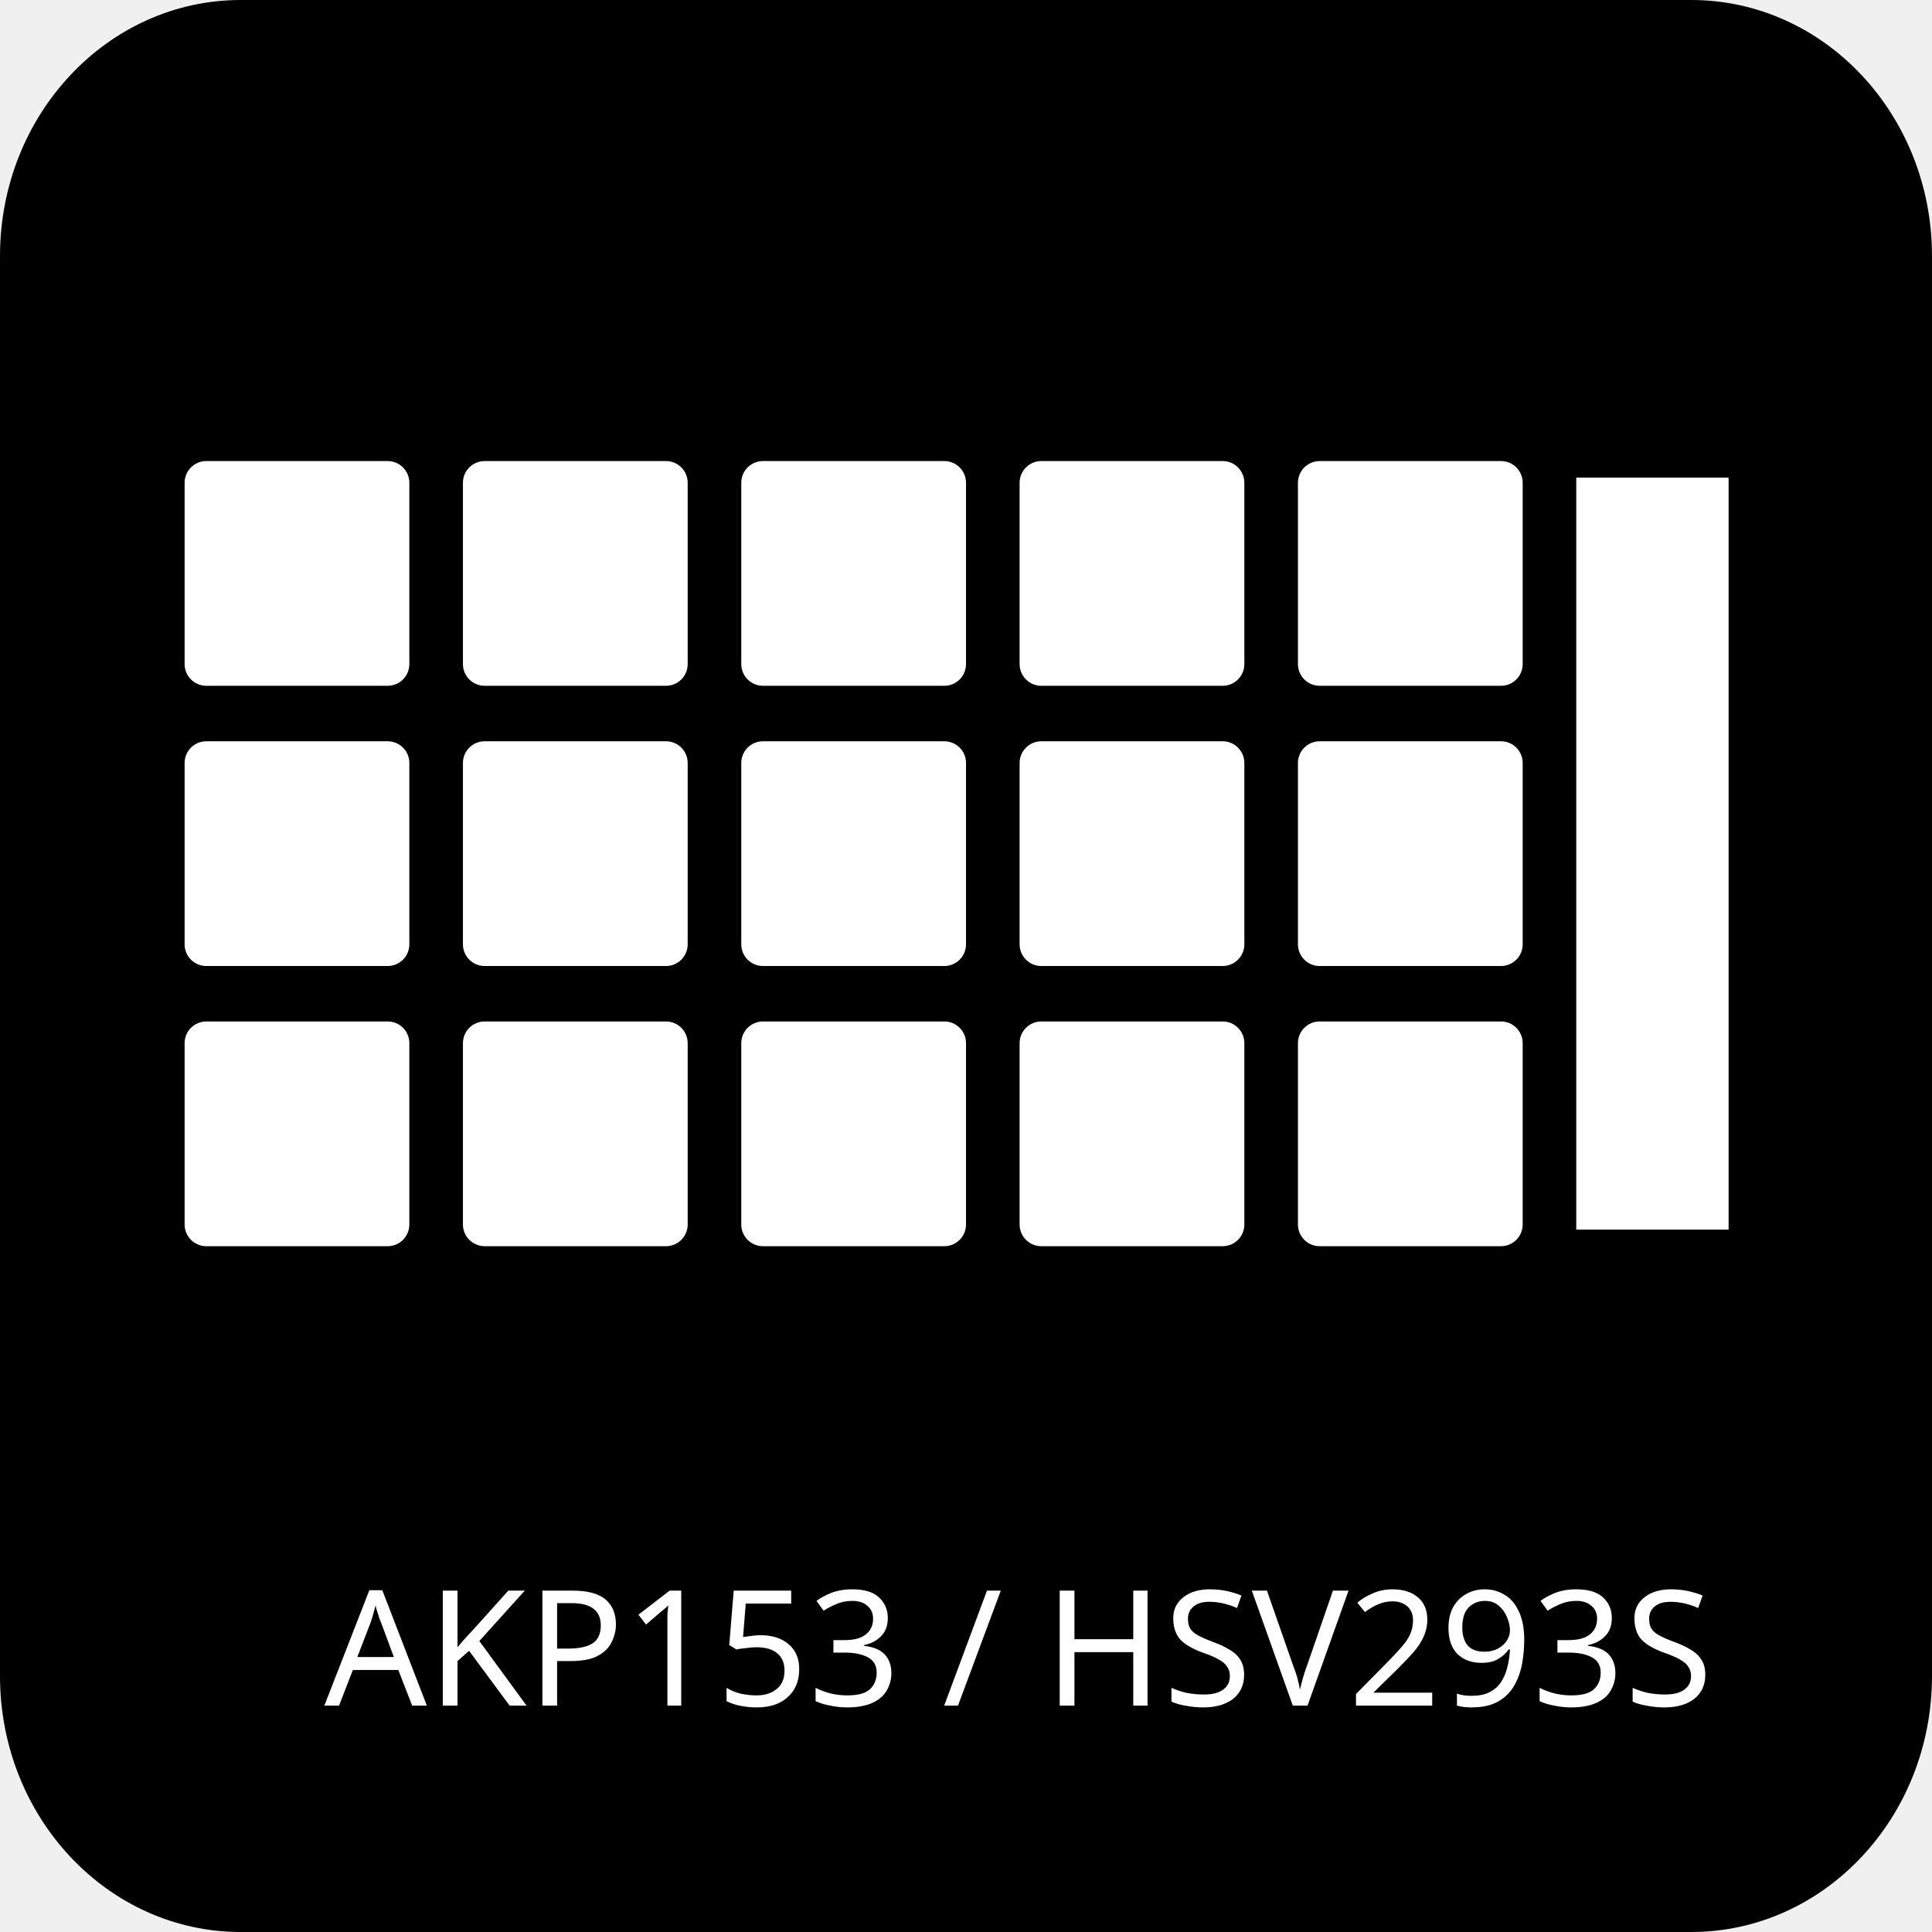
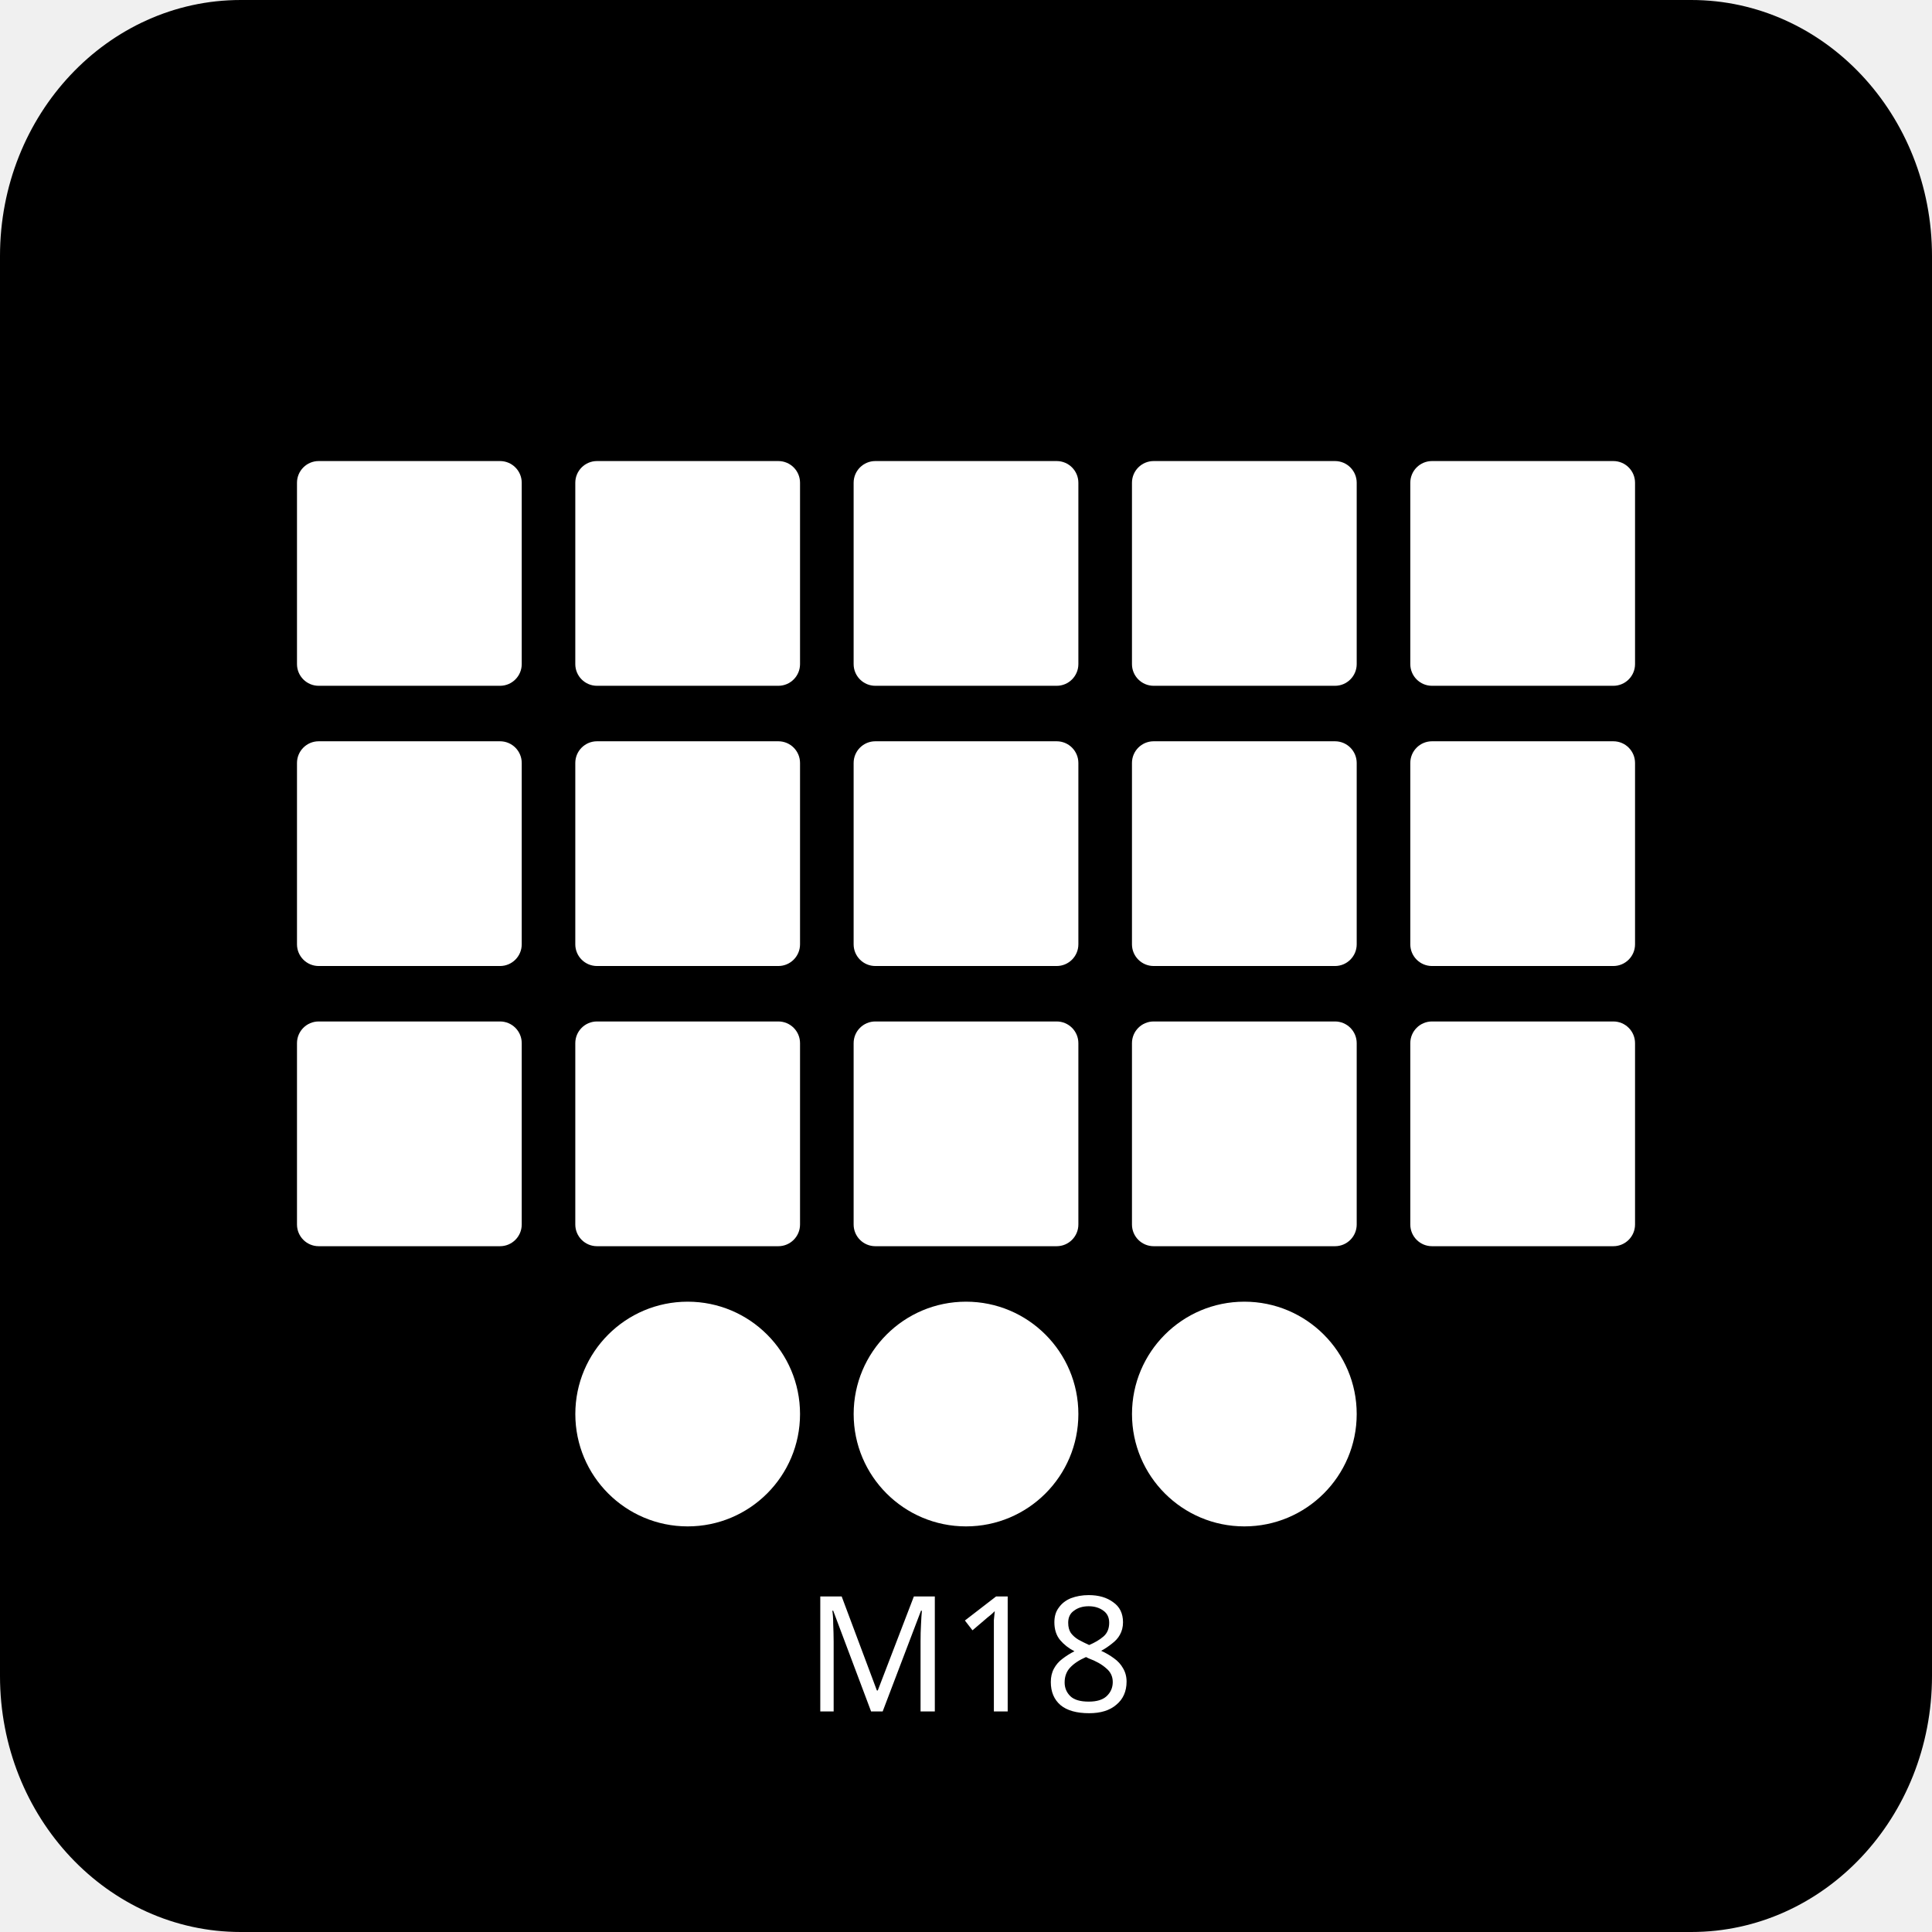
<svg xmlns="http://www.w3.org/2000/svg" width="256" height="256" viewBox="0 0 67.733 67.733" version="1.1" id="svg1">
  <defs id="defs1" />
  <g id="layer1">
    <rect style="fill:#000000;stroke-width:0.461" id="rect2" width="67.733" height="67.733" x="0" y="0" rx="8.44" ry="8.976" />
-     <rect style="fill:#ffffff;stroke-width:0.261" id="rect3" width="7.879" height="7.879" x="6.472" y="16.164" rx="0.761" ry="0.761" />
-     <rect style="fill:#ffffff;stroke-width:0.261" id="rect3-3" width="7.879" height="7.879" x="16.23" y="16.164" rx="0.761" ry="0.761" />
-     <rect style="fill:#ffffff;stroke-width:0.261" id="rect3-3-1" width="7.879" height="7.879" x="25.988" y="16.164" rx="0.761" ry="0.761" />
-     <rect style="fill:#ffffff;stroke-width:0.261" id="rect3-35" width="7.879" height="7.879" x="6.472" y="35.811" rx="0.761" ry="0.761" />
-     <rect style="fill:#ffffff;stroke-width:0.261" id="rect3-3-6" width="7.879" height="7.879" x="16.23" y="35.811" rx="0.761" ry="0.761" />
-     <rect style="fill:#ffffff;stroke-width:0.261" id="rect3-3-1-2" width="7.879" height="7.879" x="25.988" y="35.811" rx="0.761" ry="0.761" />
-     <rect style="fill:#ffffff;stroke-width:0.261" id="rect3-36" width="7.879" height="7.879" x="6.472" y="25.988" rx="0.761" ry="0.761" />
-     <rect style="fill:#ffffff;stroke-width:0.261" id="rect3-3-0" width="7.879" height="7.879" x="16.23" y="25.988" rx="0.761" ry="0.761" />
-     <rect style="fill:#ffffff;stroke-width:0.261" id="rect3-3-1-6" width="7.879" height="7.879" x="25.988" y="25.988" rx="0.761" ry="0.761" />
-     <rect style="fill:#ffffff;stroke-width:0.261" id="rect3-3-1-0" width="7.879" height="7.879" x="35.746" y="16.164" rx="0.761" ry="0.761" />
-     <rect style="fill:#ffffff;stroke-width:0.261" id="rect3-3-1-2-9" width="7.879" height="7.879" x="35.746" y="35.811" rx="0.761" ry="0.761" />
-     <rect style="fill:#ffffff;stroke-width:0.261" id="rect3-3-1-6-3" width="7.879" height="7.879" x="35.746" y="25.988" rx="0.761" ry="0.761" />
-     <rect style="fill:#ffffff;stroke-width:0.261" id="rect3-3-1-61" width="7.879" height="7.879" x="45.504" y="16.164" rx="0.761" ry="0.761" />
-     <rect style="fill:#ffffff;stroke-width:0.261" id="rect3-3-1-2-8" width="7.879" height="7.879" x="45.504" y="35.811" rx="0.761" ry="0.761" />
-     <rect style="fill:#ffffff;stroke-width:0.261" id="rect3-3-1-6-7" width="7.879" height="7.879" x="45.504" y="25.988" rx="0.761" ry="0.761" />
-     <text xml:space="preserve" style="font-size:5.644px;text-align:start;writing-mode:lr-tb;direction:ltr;text-anchor:start;fill:#ffffff;stroke-width:0.265" x="11.371" y="59.795" id="text5">
-       <tspan id="tspan5" style="font-style:normal;font-variant:normal;font-weight:normal;font-stretch:normal;font-size:5.644px;font-family:'Fira Sans';-inkscape-font-specification:'Fira Sans';stroke-width:0.265" x="11.371" y="59.795">AKP153 / HSV293S</tspan>
+     <rect style="fill:#ffffff;stroke-width:0.261" id="k11" width="7.879" height="7.879" x="10.412" y="16.164" rx="0.761" ry="0.761" />
+     <rect style="fill:#ffffff;stroke-width:0.261" id="k12" width="7.879" height="7.879" x="20.169" y="16.164" rx="0.761" ry="0.761" />
+     <rect style="fill:#ffffff;stroke-width:0.261" id="k13" width="7.879" height="7.879" x="29.927" y="16.164" rx="0.761" ry="0.761" />
+     <rect style="fill:#ffffff;stroke-width:0.261" id="k14" width="7.879" height="7.879" x="39.685" y="16.164" rx="0.761" ry="0.761" />
+     <rect style="fill:#ffffff;stroke-width:0.261" id="k15" width="7.879" height="7.879" x="49.443" y="16.164" rx="0.761" ry="0.761" />
+     <rect style="fill:#ffffff;stroke-width:0.261" id="k21" width="7.879" height="7.879" x="10.412" y="25.988" rx="0.761" ry="0.761" />
+     <rect style="fill:#ffffff;stroke-width:0.261" id="k22" width="7.879" height="7.879" x="20.169" y="25.988" rx="0.761" ry="0.761" />
+     <rect style="fill:#ffffff;stroke-width:0.261" id="k23" width="7.879" height="7.879" x="29.927" y="25.988" rx="0.761" ry="0.761" />
+     <rect style="fill:#ffffff;stroke-width:0.261" id="k24" width="7.879" height="7.879" x="39.685" y="25.988" rx="0.761" ry="0.761" />
+     <rect style="fill:#ffffff;stroke-width:0.261" id="k25" width="7.879" height="7.879" x="49.443" y="25.988" rx="0.761" ry="0.761" />
+     <rect style="fill:#ffffff;stroke-width:0.261" id="k31" width="7.879" height="7.879" x="10.412" y="35.811" rx="0.761" ry="0.761" />
+     <rect style="fill:#ffffff;stroke-width:0.261" id="k32" width="7.879" height="7.879" x="20.169" y="35.811" rx="0.761" ry="0.761" />
+     <rect style="fill:#ffffff;stroke-width:0.261" id="k33" width="7.879" height="7.879" x="29.927" y="35.811" rx="0.761" ry="0.761" />
+     <rect style="fill:#ffffff;stroke-width:0.261" id="k34" width="7.879" height="7.879" x="39.685" y="35.811" rx="0.761" ry="0.761" />
+     <rect style="fill:#ffffff;stroke-width:0.261" id="k35" width="7.879" height="7.879" x="49.443" y="35.811" rx="0.761" ry="0.761" />
+     <circle style="fill:#ffffff" id="b1" cx="24.109" cy="49.574" r="3.939" />
+     <circle style="fill:#ffffff" id="b2" cx="33.867" cy="49.574" r="3.939" />
+     <circle style="fill:#ffffff" id="b3" cx="43.625" cy="49.574" r="3.939" />
+     <text style="font-size:5.644px;text-align:center;writing-mode:lr-tb;direction:ltr;text-anchor:middle;fill:#ffffff;stroke-width:0.265" x="33.867" y="59.795" id="text5">
+       <tspan id="tspan5" style="font-style:normal;font-variant:normal;font-weight:normal;font-stretch:normal;font-size:5.644px;font-family:'Fira Sans';-inkscape-font-specification:'Fira Sans';stroke-width:0.265" x="34" y="60">M18</tspan>
    </text>
-     <rect style="fill:#ffffff;stroke-width:0.265" id="rect1" width="5.341" height="26.364" x="55.261" y="16.745" ry="1.9151347e-15" />
  </g>
</svg>
